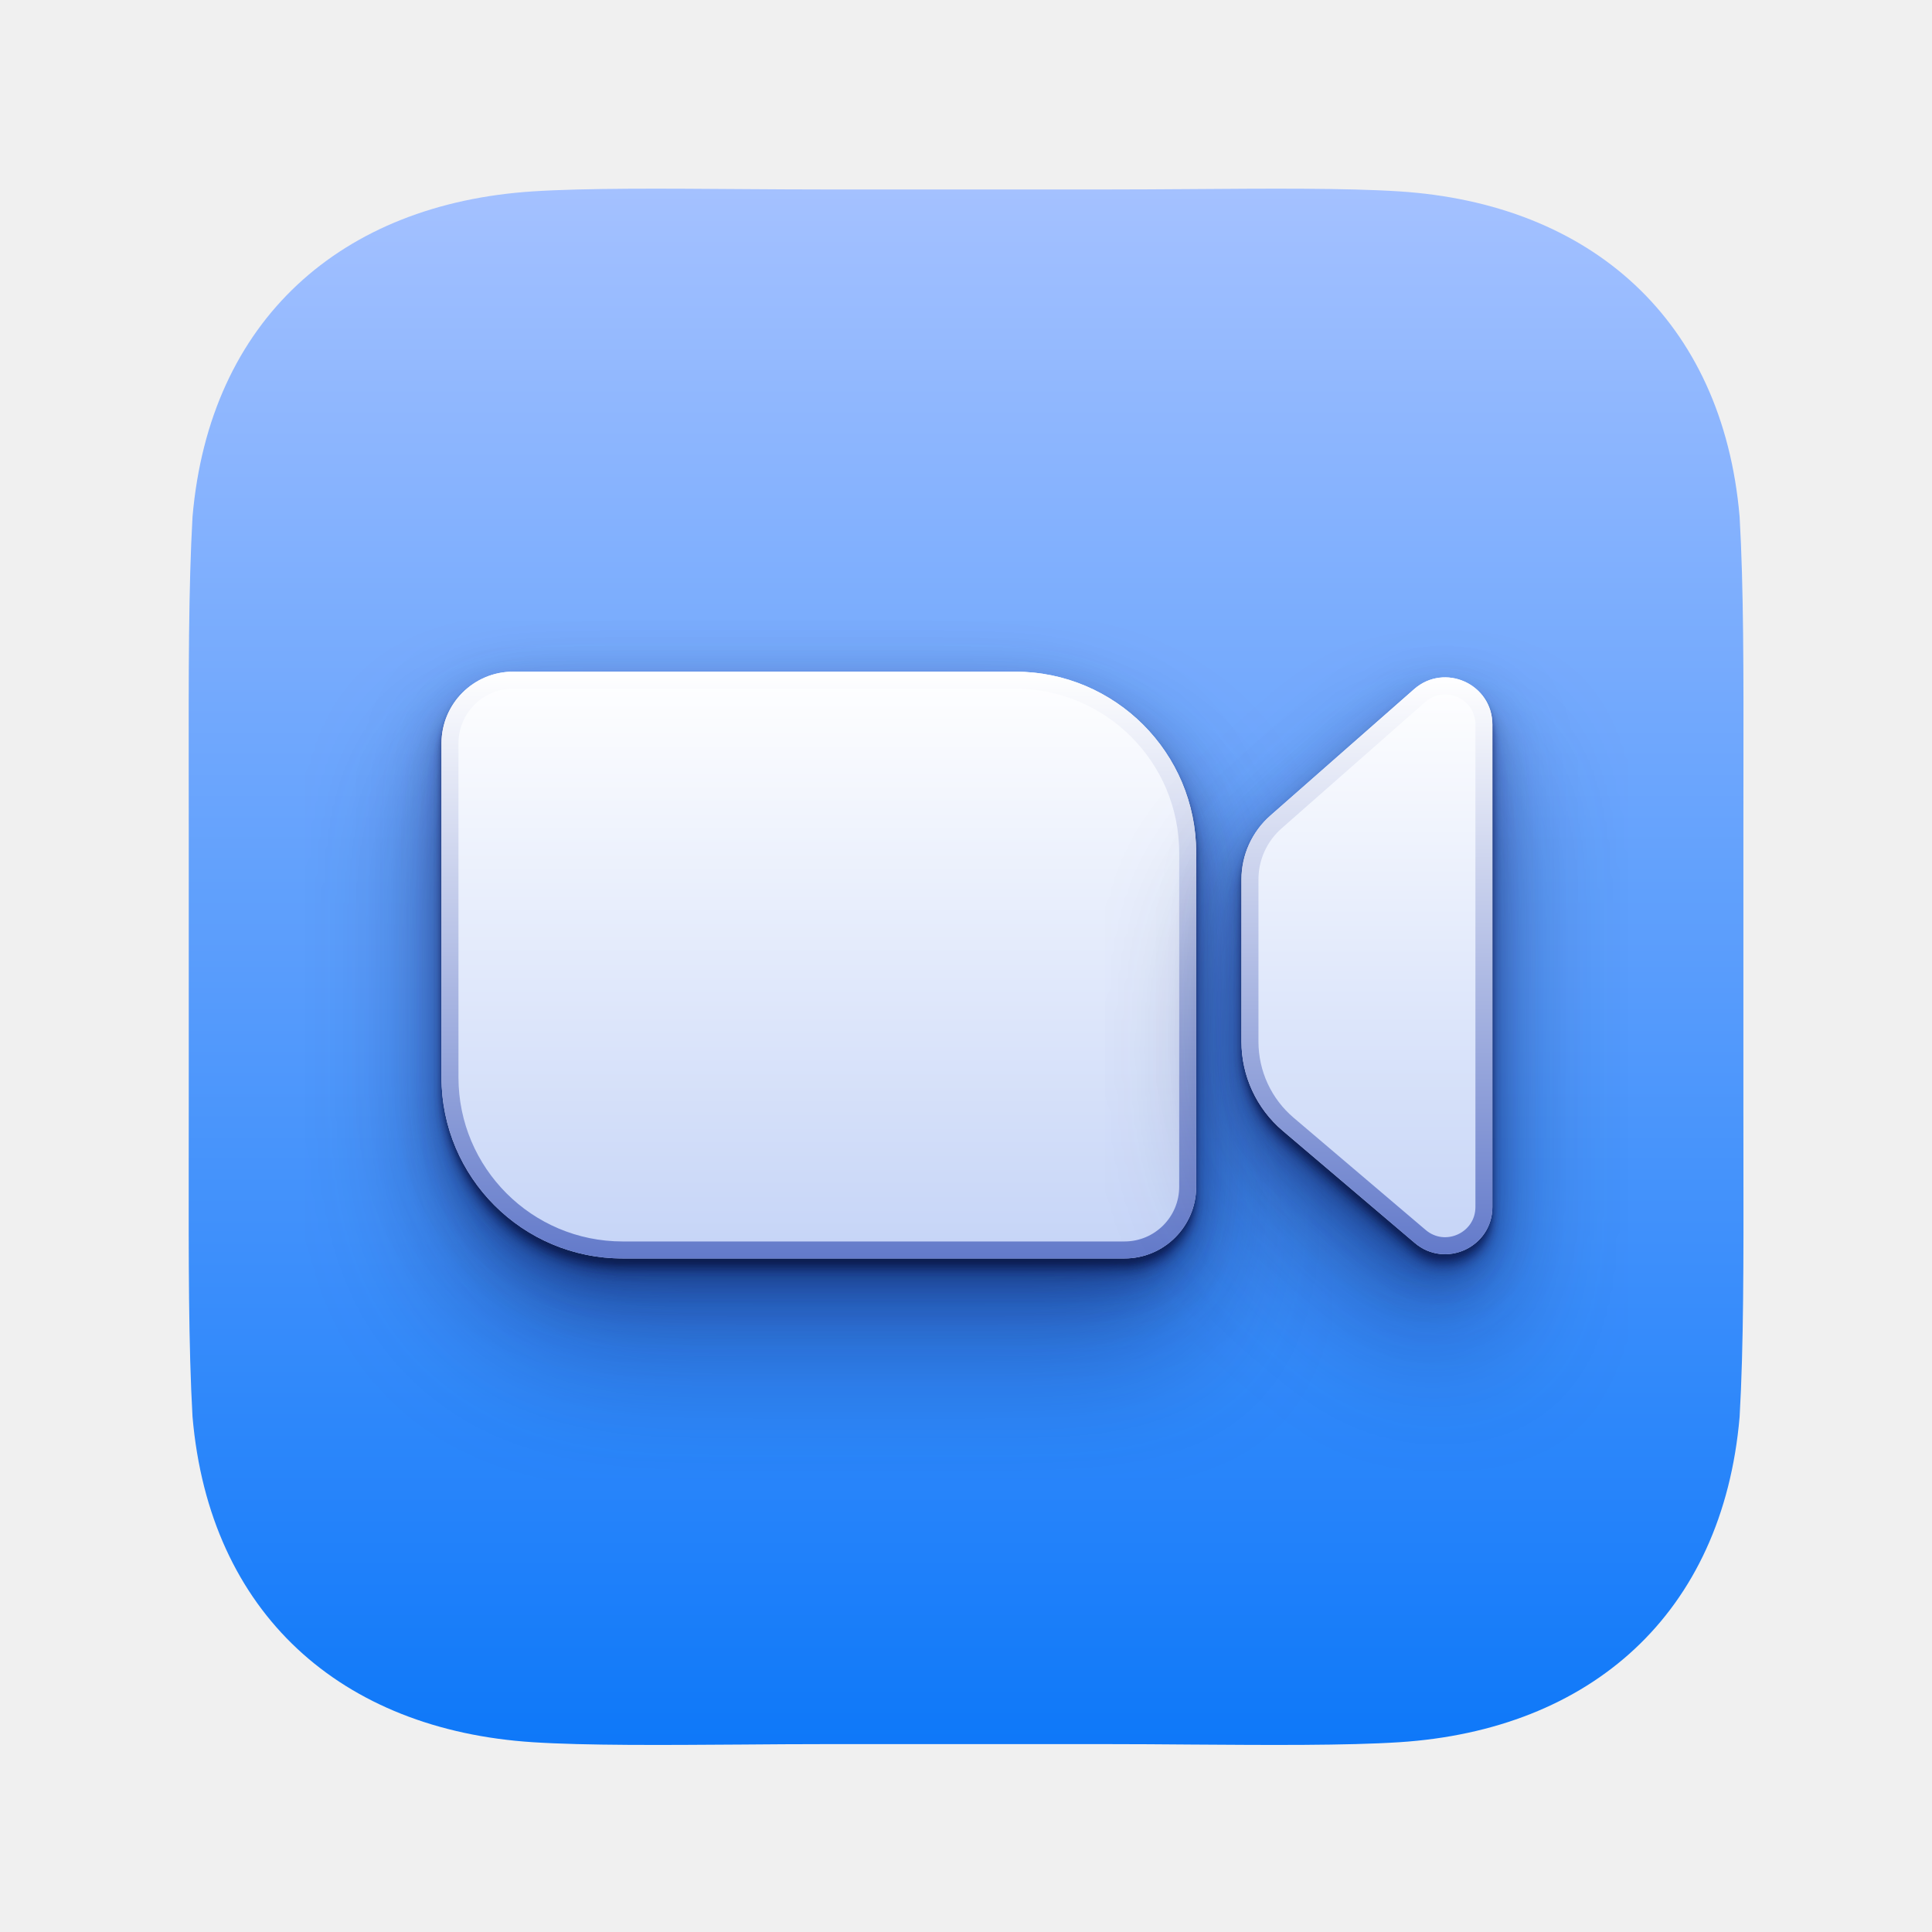
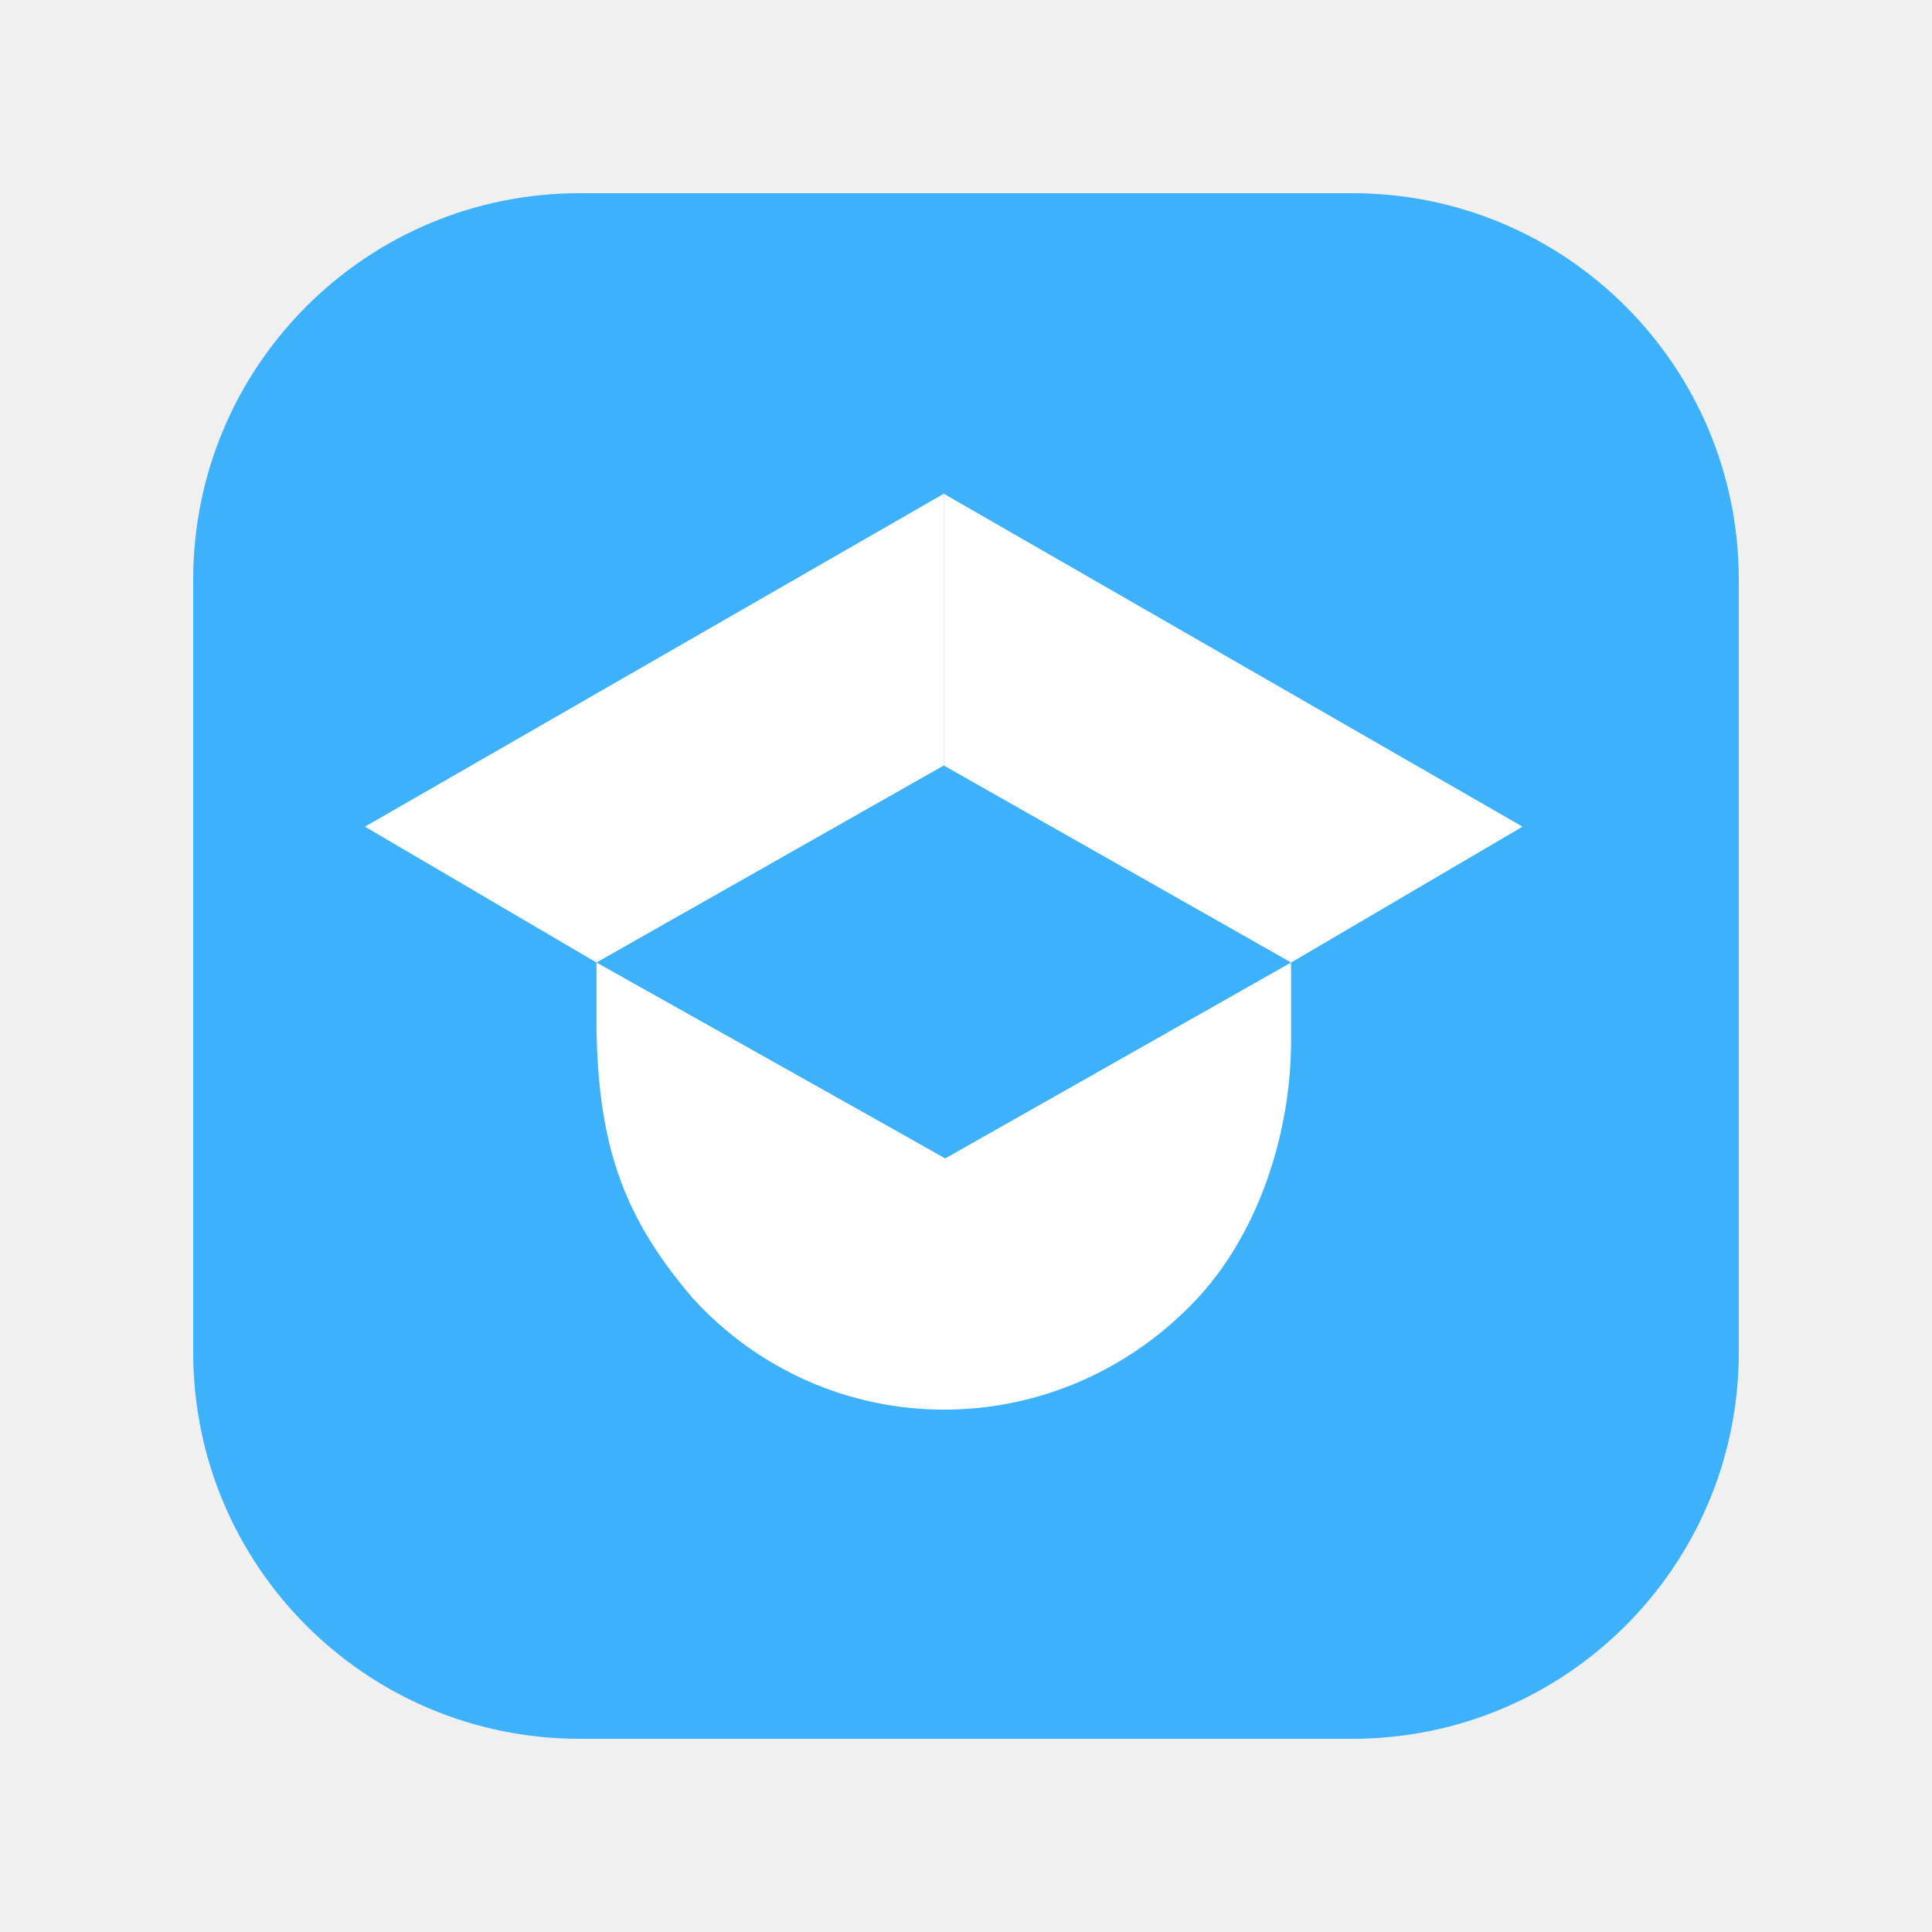
<svg xmlns="http://www.w3.org/2000/svg" width="40" height="40" viewBox="0 0 40 40" fill="none">
-   <path d="M15.342 3.915C15.939 3.919 16.535 3.923 17.105 3.923H22.898C23.468 3.923 24.064 3.919 24.661 3.915C26.268 3.903 27.877 3.892 28.966 3.962C32.931 4.216 35.666 6.618 36.017 10.7C36.101 12.167 36.099 13.934 36.096 16.018V16.019C36.096 16.376 36.095 16.743 36.095 17.12V22.913C36.095 23.29 36.096 23.657 36.096 24.015C36.099 26.099 36.101 27.866 36.017 29.333C35.666 33.415 32.931 35.817 28.966 36.071C27.877 36.141 26.268 36.13 24.661 36.119C24.064 36.114 23.468 36.11 22.898 36.11H17.105C16.535 36.11 15.939 36.114 15.342 36.119C13.735 36.13 12.126 36.141 11.037 36.071C7.072 35.817 4.338 33.415 3.986 29.333C3.903 27.866 3.905 26.099 3.907 24.015V24.015C3.907 23.657 3.908 23.29 3.908 22.913V17.12C3.908 16.743 3.907 16.376 3.907 16.019V16.018C3.905 13.934 3.903 12.167 3.986 10.7C4.338 6.618 7.072 4.216 11.037 3.962C12.126 3.892 13.735 3.903 15.342 3.915Z" fill="url(#paint0_linear_2753_16477)" />
-   <g filter="url(#filter0_dddddd_2753_16477)">
-     <path d="M9.141 15.391C9.141 14.571 9.805 13.906 10.625 13.906H21.016C23.087 13.906 24.766 15.585 24.766 17.656V24.57C24.766 25.39 24.101 26.055 23.281 26.055H12.891C10.82 26.055 9.141 24.376 9.141 22.305V15.391Z" fill="url(#paint1_linear_2753_16477)" />
-     <path d="M9.316 15.391C9.316 14.668 9.902 14.082 10.625 14.082H21.016C22.99 14.082 24.59 15.682 24.59 17.656V24.57C24.59 25.293 24.004 25.879 23.281 25.879H12.891C10.917 25.879 9.316 24.279 9.316 22.305V15.391Z" stroke="url(#paint2_linear_2753_16477)" stroke-width="0.352" />
-   </g>
-   <g filter="url(#filter1_dddddd_2753_16477)">
-     <path d="M25.703 18.207C25.703 17.702 25.921 17.221 26.3 16.887L29.277 14.269C29.908 13.714 30.898 14.162 30.898 15.002V24.989C30.898 25.821 29.924 26.272 29.29 25.733L26.557 23.411C26.015 22.951 25.703 22.276 25.703 21.566V18.207Z" fill="url(#paint3_linear_2753_16477)" />
-     <path d="M25.879 18.207C25.879 17.753 26.075 17.32 26.416 17.02L29.393 14.401C29.91 13.946 30.723 14.313 30.723 15.002V24.989C30.723 25.671 29.924 26.041 29.403 25.599L26.671 23.277C26.168 22.851 25.879 22.225 25.879 21.566V18.207Z" stroke="url(#paint4_linear_2753_16477)" stroke-width="0.352" />
-   </g>
-   <defs>
-     <filter id="filter0_dddddd_2753_16477" x="6.328" y="12.852" width="21.25" height="17.773" filterUnits="userSpaceOnUse" color-interpolation-filters="sRGB">
-       <feFlood flood-opacity="0" result="BackgroundImageFix" />
-       <feColorMatrix in="SourceAlpha" type="matrix" values="0 0 0 0 0 0 0 0 0 0 0 0 0 0 0 0 0 0 127 0" result="hardAlpha" />
-       <feOffset dy="0.096" />
-       <feGaussianBlur stdDeviation="0.036" />
-       <feColorMatrix type="matrix" values="0 0 0 0 0.051 0 0 0 0 0.122 0 0 0 0 0.396 0 0 0 0.19 0" />
-       <feBlend mode="multiply" in2="BackgroundImageFix" result="effect1_dropShadow_2753_16477" />
-       <feColorMatrix in="SourceAlpha" type="matrix" values="0 0 0 0 0 0 0 0 0 0 0 0 0 0 0 0 0 0 127 0" result="hardAlpha" />
-       <feOffset dy="0.189" />
-       <feGaussianBlur stdDeviation="0.079" />
-       <feColorMatrix type="matrix" values="0 0 0 0 0.051 0 0 0 0 0.122 0 0 0 0 0.396 0 0 0 0.369 0" />
-       <feBlend mode="multiply" in2="effect1_dropShadow_2753_16477" result="effect2_dropShadow_2753_16477" />
-       <feColorMatrix in="SourceAlpha" type="matrix" values="0 0 0 0 0 0 0 0 0 0 0 0 0 0 0 0 0 0 127 0" result="hardAlpha" />
-       <feOffset dy="0.291" />
-       <feGaussianBlur stdDeviation="0.135" />
-       <feColorMatrix type="matrix" values="0 0 0 0 0.051 0 0 0 0 0.122 0 0 0 0 0.396 0 0 0 0.3 0" />
-       <feBlend mode="multiply" in2="effect2_dropShadow_2753_16477" result="effect3_dropShadow_2753_16477" />
-       <feColorMatrix in="SourceAlpha" type="matrix" values="0 0 0 0 0 0 0 0 0 0 0 0 0 0 0 0 0 0 127 0" result="hardAlpha" />
-       <feOffset dy="0.427" />
-       <feGaussianBlur stdDeviation="0.43" />
-       <feColorMatrix type="matrix" values="0 0 0 0 0.051 0 0 0 0 0.122 0 0 0 0 0.396 0 0 0 0.3 0" />
-       <feBlend mode="multiply" in2="effect3_dropShadow_2753_16477" result="effect4_dropShadow_2753_16477" />
-       <feColorMatrix in="SourceAlpha" type="matrix" values="0 0 0 0 0 0 0 0 0 0 0 0 0 0 0 0 0 0 127 0" result="hardAlpha" />
-       <feOffset dy="0.665" />
-       <feGaussianBlur stdDeviation="0.799" />
-       <feColorMatrix type="matrix" values="0 0 0 0 0.051 0 0 0 0 0.122 0 0 0 0 0.396 0 0 0 0.29 0" />
-       <feBlend mode="overlay" in2="effect4_dropShadow_2753_16477" result="effect5_dropShadow_2753_16477" />
-       <feColorMatrix in="SourceAlpha" type="matrix" values="0 0 0 0 0 0 0 0 0 0 0 0 0 0 0 0 0 0 127 0" result="hardAlpha" />
-       <feOffset dy="1.758" />
-       <feGaussianBlur stdDeviation="1.406" />
-       <feColorMatrix type="matrix" values="0 0 0 0 0.051 0 0 0 0 0.122 0 0 0 0 0.396 0 0 0 0.45 0" />
-       <feBlend mode="multiply" in2="effect5_dropShadow_2753_16477" result="effect6_dropShadow_2753_16477" />
-       <feBlend mode="normal" in="SourceGraphic" in2="effect6_dropShadow_2753_16477" result="shape" />
-     </filter>
-     <filter id="filter1_dddddd_2753_16477" x="22.891" y="12.969" width="10.82" height="17.569" filterUnits="userSpaceOnUse" color-interpolation-filters="sRGB">
-       <feFlood flood-opacity="0" result="BackgroundImageFix" />
-       <feColorMatrix in="SourceAlpha" type="matrix" values="0 0 0 0 0 0 0 0 0 0 0 0 0 0 0 0 0 0 127 0" result="hardAlpha" />
-       <feOffset dy="0.096" />
-       <feGaussianBlur stdDeviation="0.036" />
-       <feColorMatrix type="matrix" values="0 0 0 0 0.051 0 0 0 0 0.122 0 0 0 0 0.396 0 0 0 0.19 0" />
-       <feBlend mode="multiply" in2="BackgroundImageFix" result="effect1_dropShadow_2753_16477" />
-       <feColorMatrix in="SourceAlpha" type="matrix" values="0 0 0 0 0 0 0 0 0 0 0 0 0 0 0 0 0 0 127 0" result="hardAlpha" />
-       <feOffset dy="0.189" />
-       <feGaussianBlur stdDeviation="0.079" />
-       <feColorMatrix type="matrix" values="0 0 0 0 0.051 0 0 0 0 0.122 0 0 0 0 0.396 0 0 0 0.369 0" />
-       <feBlend mode="multiply" in2="effect1_dropShadow_2753_16477" result="effect2_dropShadow_2753_16477" />
-       <feColorMatrix in="SourceAlpha" type="matrix" values="0 0 0 0 0 0 0 0 0 0 0 0 0 0 0 0 0 0 127 0" result="hardAlpha" />
-       <feOffset dy="0.291" />
-       <feGaussianBlur stdDeviation="0.135" />
-       <feColorMatrix type="matrix" values="0 0 0 0 0.051 0 0 0 0 0.122 0 0 0 0 0.396 0 0 0 0.3 0" />
-       <feBlend mode="multiply" in2="effect2_dropShadow_2753_16477" result="effect3_dropShadow_2753_16477" />
-       <feColorMatrix in="SourceAlpha" type="matrix" values="0 0 0 0 0 0 0 0 0 0 0 0 0 0 0 0 0 0 127 0" result="hardAlpha" />
-       <feOffset dy="0.427" />
-       <feGaussianBlur stdDeviation="0.43" />
-       <feColorMatrix type="matrix" values="0 0 0 0 0.051 0 0 0 0 0.122 0 0 0 0 0.396 0 0 0 0.3 0" />
-       <feBlend mode="multiply" in2="effect3_dropShadow_2753_16477" result="effect4_dropShadow_2753_16477" />
-       <feColorMatrix in="SourceAlpha" type="matrix" values="0 0 0 0 0 0 0 0 0 0 0 0 0 0 0 0 0 0 127 0" result="hardAlpha" />
-       <feOffset dy="0.665" />
-       <feGaussianBlur stdDeviation="0.799" />
-       <feColorMatrix type="matrix" values="0 0 0 0 0.051 0 0 0 0 0.122 0 0 0 0 0.396 0 0 0 0.29 0" />
-       <feBlend mode="overlay" in2="effect4_dropShadow_2753_16477" result="effect5_dropShadow_2753_16477" />
-       <feColorMatrix in="SourceAlpha" type="matrix" values="0 0 0 0 0 0 0 0 0 0 0 0 0 0 0 0 0 0 127 0" result="hardAlpha" />
-       <feOffset dy="1.758" />
-       <feGaussianBlur stdDeviation="1.406" />
-       <feColorMatrix type="matrix" values="0 0 0 0 0.051 0 0 0 0 0.122 0 0 0 0 0.396 0 0 0 0.45 0" />
-       <feBlend mode="multiply" in2="effect5_dropShadow_2753_16477" result="effect6_dropShadow_2753_16477" />
-       <feBlend mode="normal" in="SourceGraphic" in2="effect6_dropShadow_2753_16477" result="shape" />
-     </filter>
-     <linearGradient id="paint0_linear_2753_16477" x1="20.002" y1="3.906" x2="20.002" y2="36.127" gradientUnits="userSpaceOnUse">
-       <stop stop-color="#A4C1FF" />
-       <stop offset="1" stop-color="#0E78F9" />
-     </linearGradient>
-     <linearGradient id="paint1_linear_2753_16477" x1="16.953" y1="13.906" x2="16.953" y2="26.055" gradientUnits="userSpaceOnUse">
-       <stop stop-color="white" />
-       <stop offset="1" stop-color="#C5D4F7" />
-     </linearGradient>
-     <linearGradient id="paint2_linear_2753_16477" x1="16.953" y1="13.906" x2="16.953" y2="26.055" gradientUnits="userSpaceOnUse">
-       <stop stop-color="white" />
-       <stop offset="1" stop-color="#637ACA" />
-     </linearGradient>
-     <linearGradient id="paint3_linear_2753_16477" x1="28.301" y1="14.023" x2="28.301" y2="25.967" gradientUnits="userSpaceOnUse">
-       <stop stop-color="white" />
-       <stop offset="1" stop-color="#C5D4F7" />
-     </linearGradient>
-     <linearGradient id="paint4_linear_2753_16477" x1="28.301" y1="14.023" x2="28.301" y2="25.967" gradientUnits="userSpaceOnUse">
-       <stop stop-color="white" />
-       <stop offset="1" stop-color="#637ACA" />
-     </linearGradient>
-   </defs>
+   <rect x="4" y="4" width="32" height="32" rx="8" fill="#3DB1FC" />
+   <path fill-rule="evenodd" clip-rule="evenodd" d="M19.54 10.222V15.849L26.732 19.928L31.523 17.115L19.54 10.222Z" fill="white" />
+   <path fill-rule="evenodd" clip-rule="evenodd" d="M19.54 10.222V15.849L12.349 19.928L7.556 17.115L19.54 10.222Z" fill="white" />
+   <path fill-rule="evenodd" clip-rule="evenodd" d="M12.35 19.928V21.258C12.38 23.773 12.944 25.25 14.354 26.891C17.129 29.913 21.826 29.962 24.716 26.962C26.026 25.602 26.73 23.515 26.73 21.546V19.928L19.57 23.984L12.35 19.928ZM19.57 23.984C18.851 23.574 12.35 19.928 12.35 19.928L19.57 23.984Z" fill="white" />
</svg>
